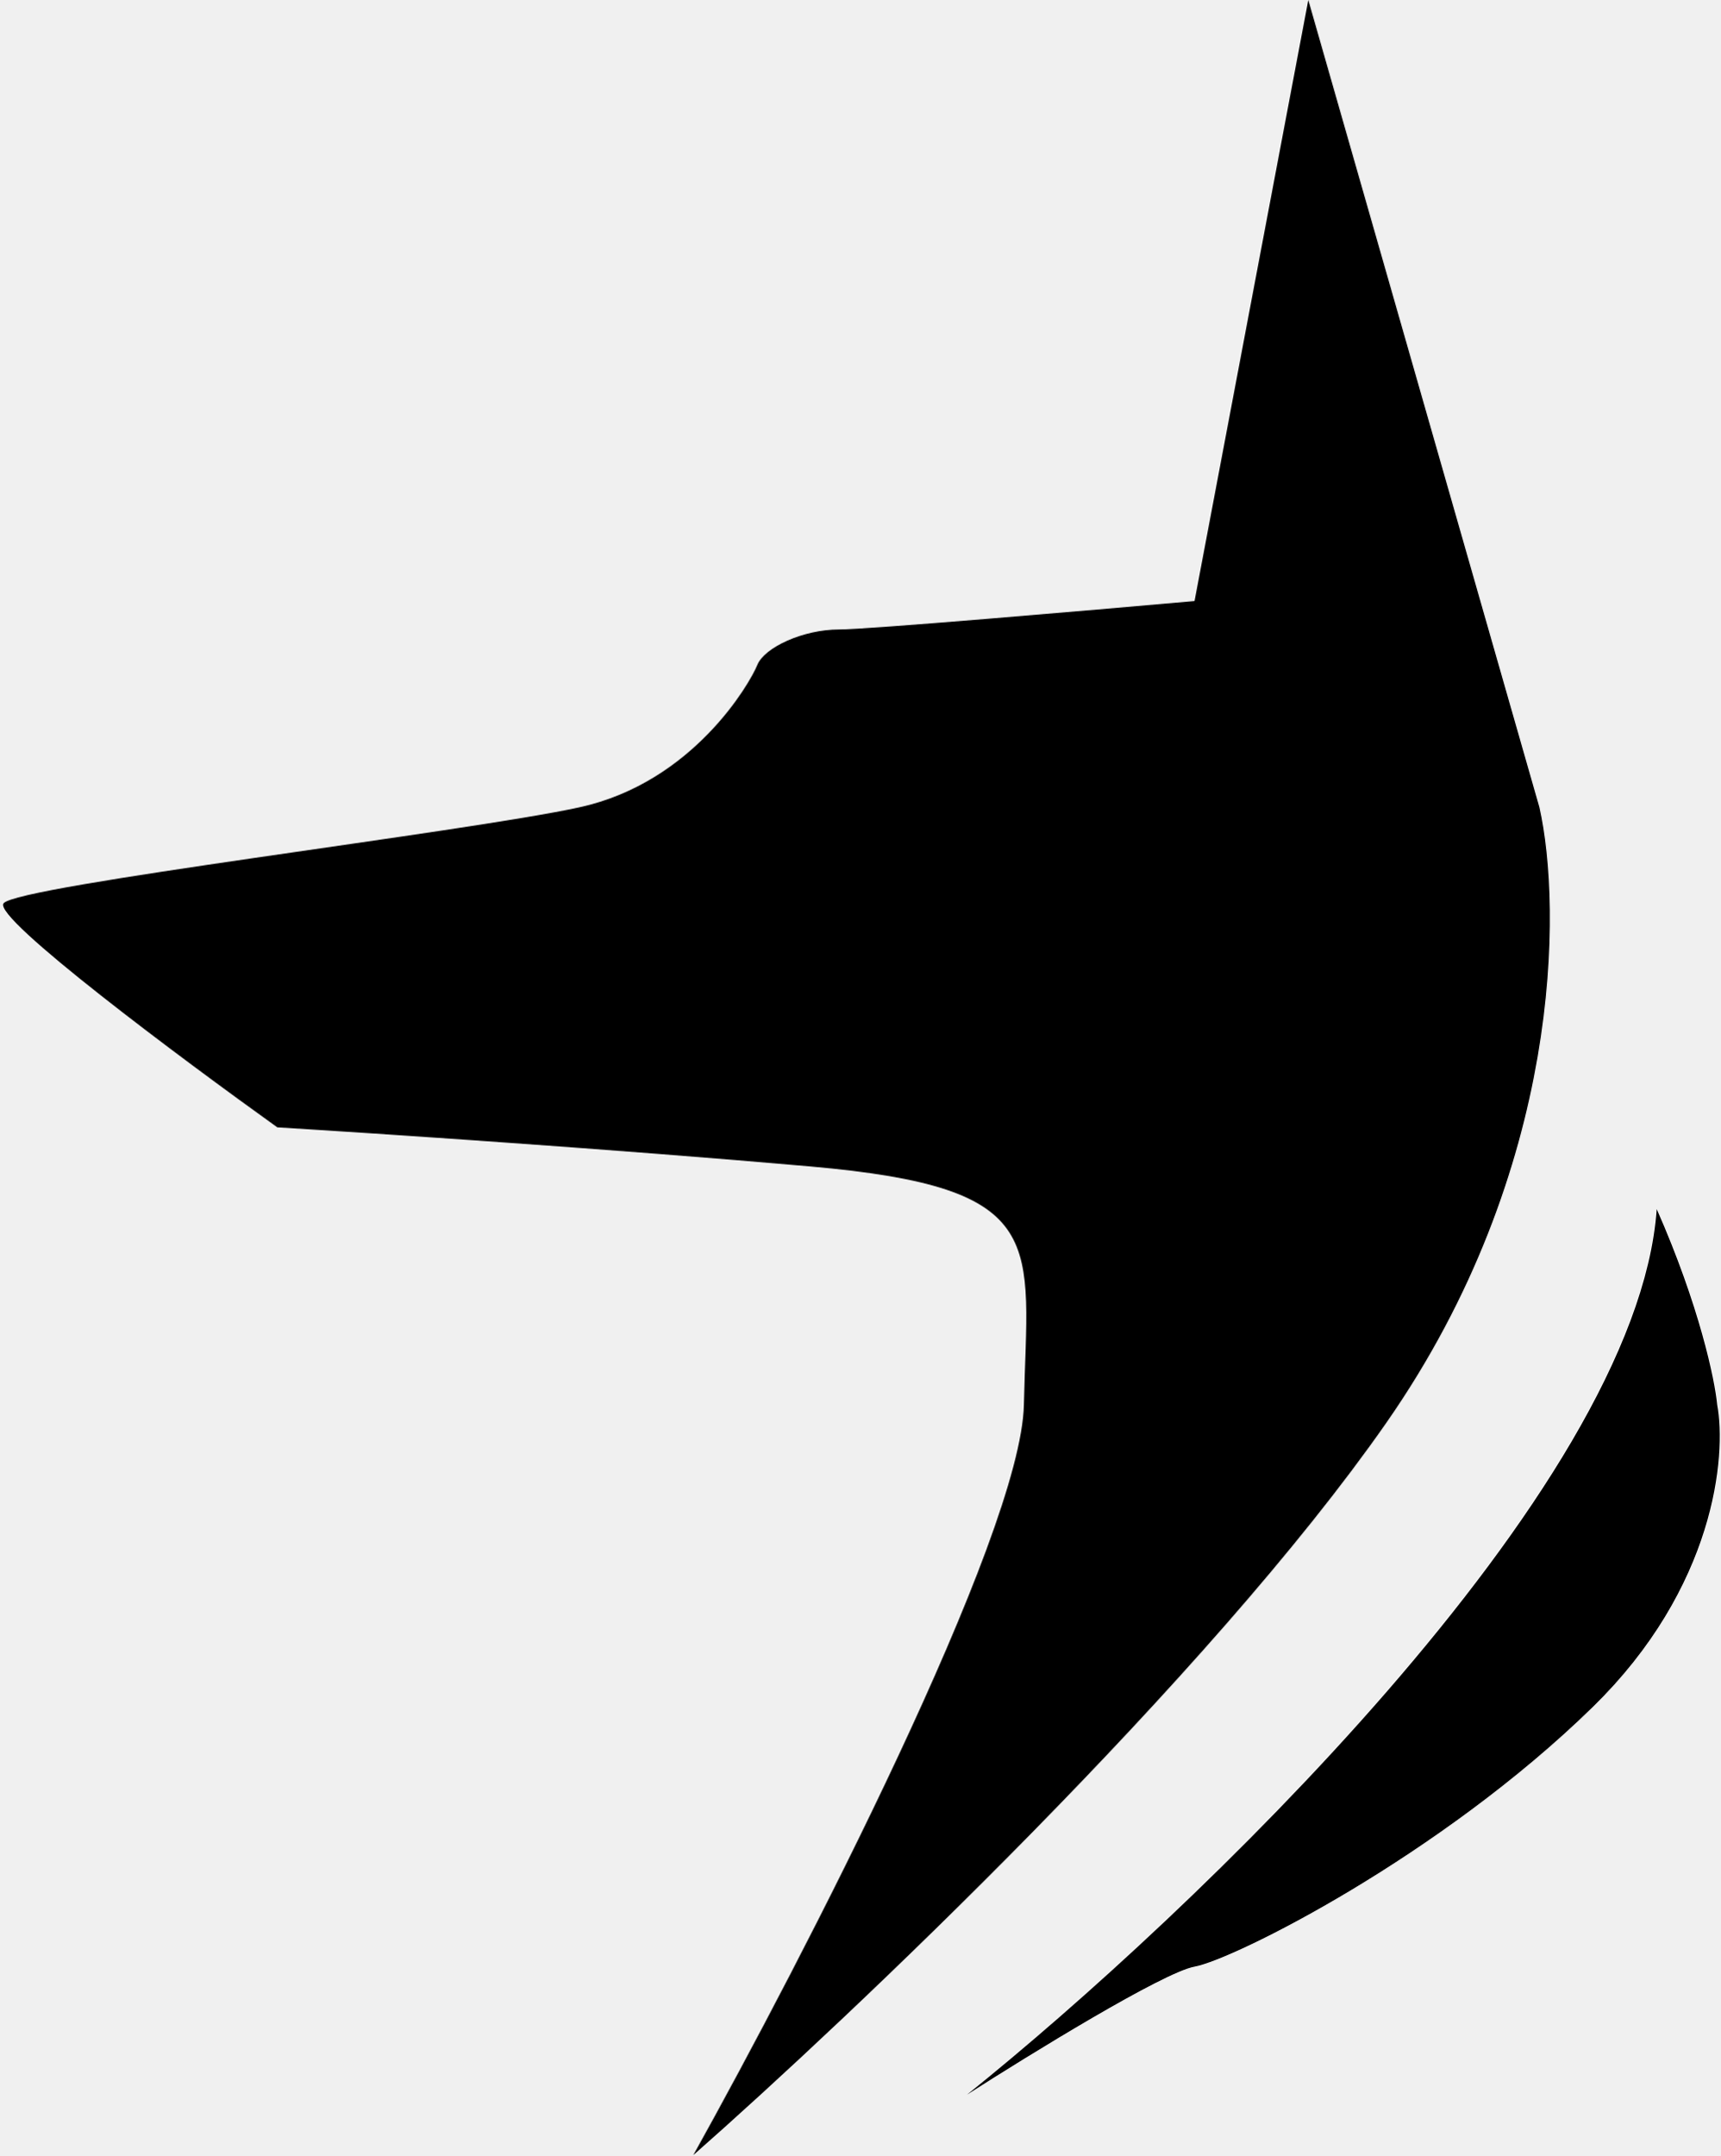
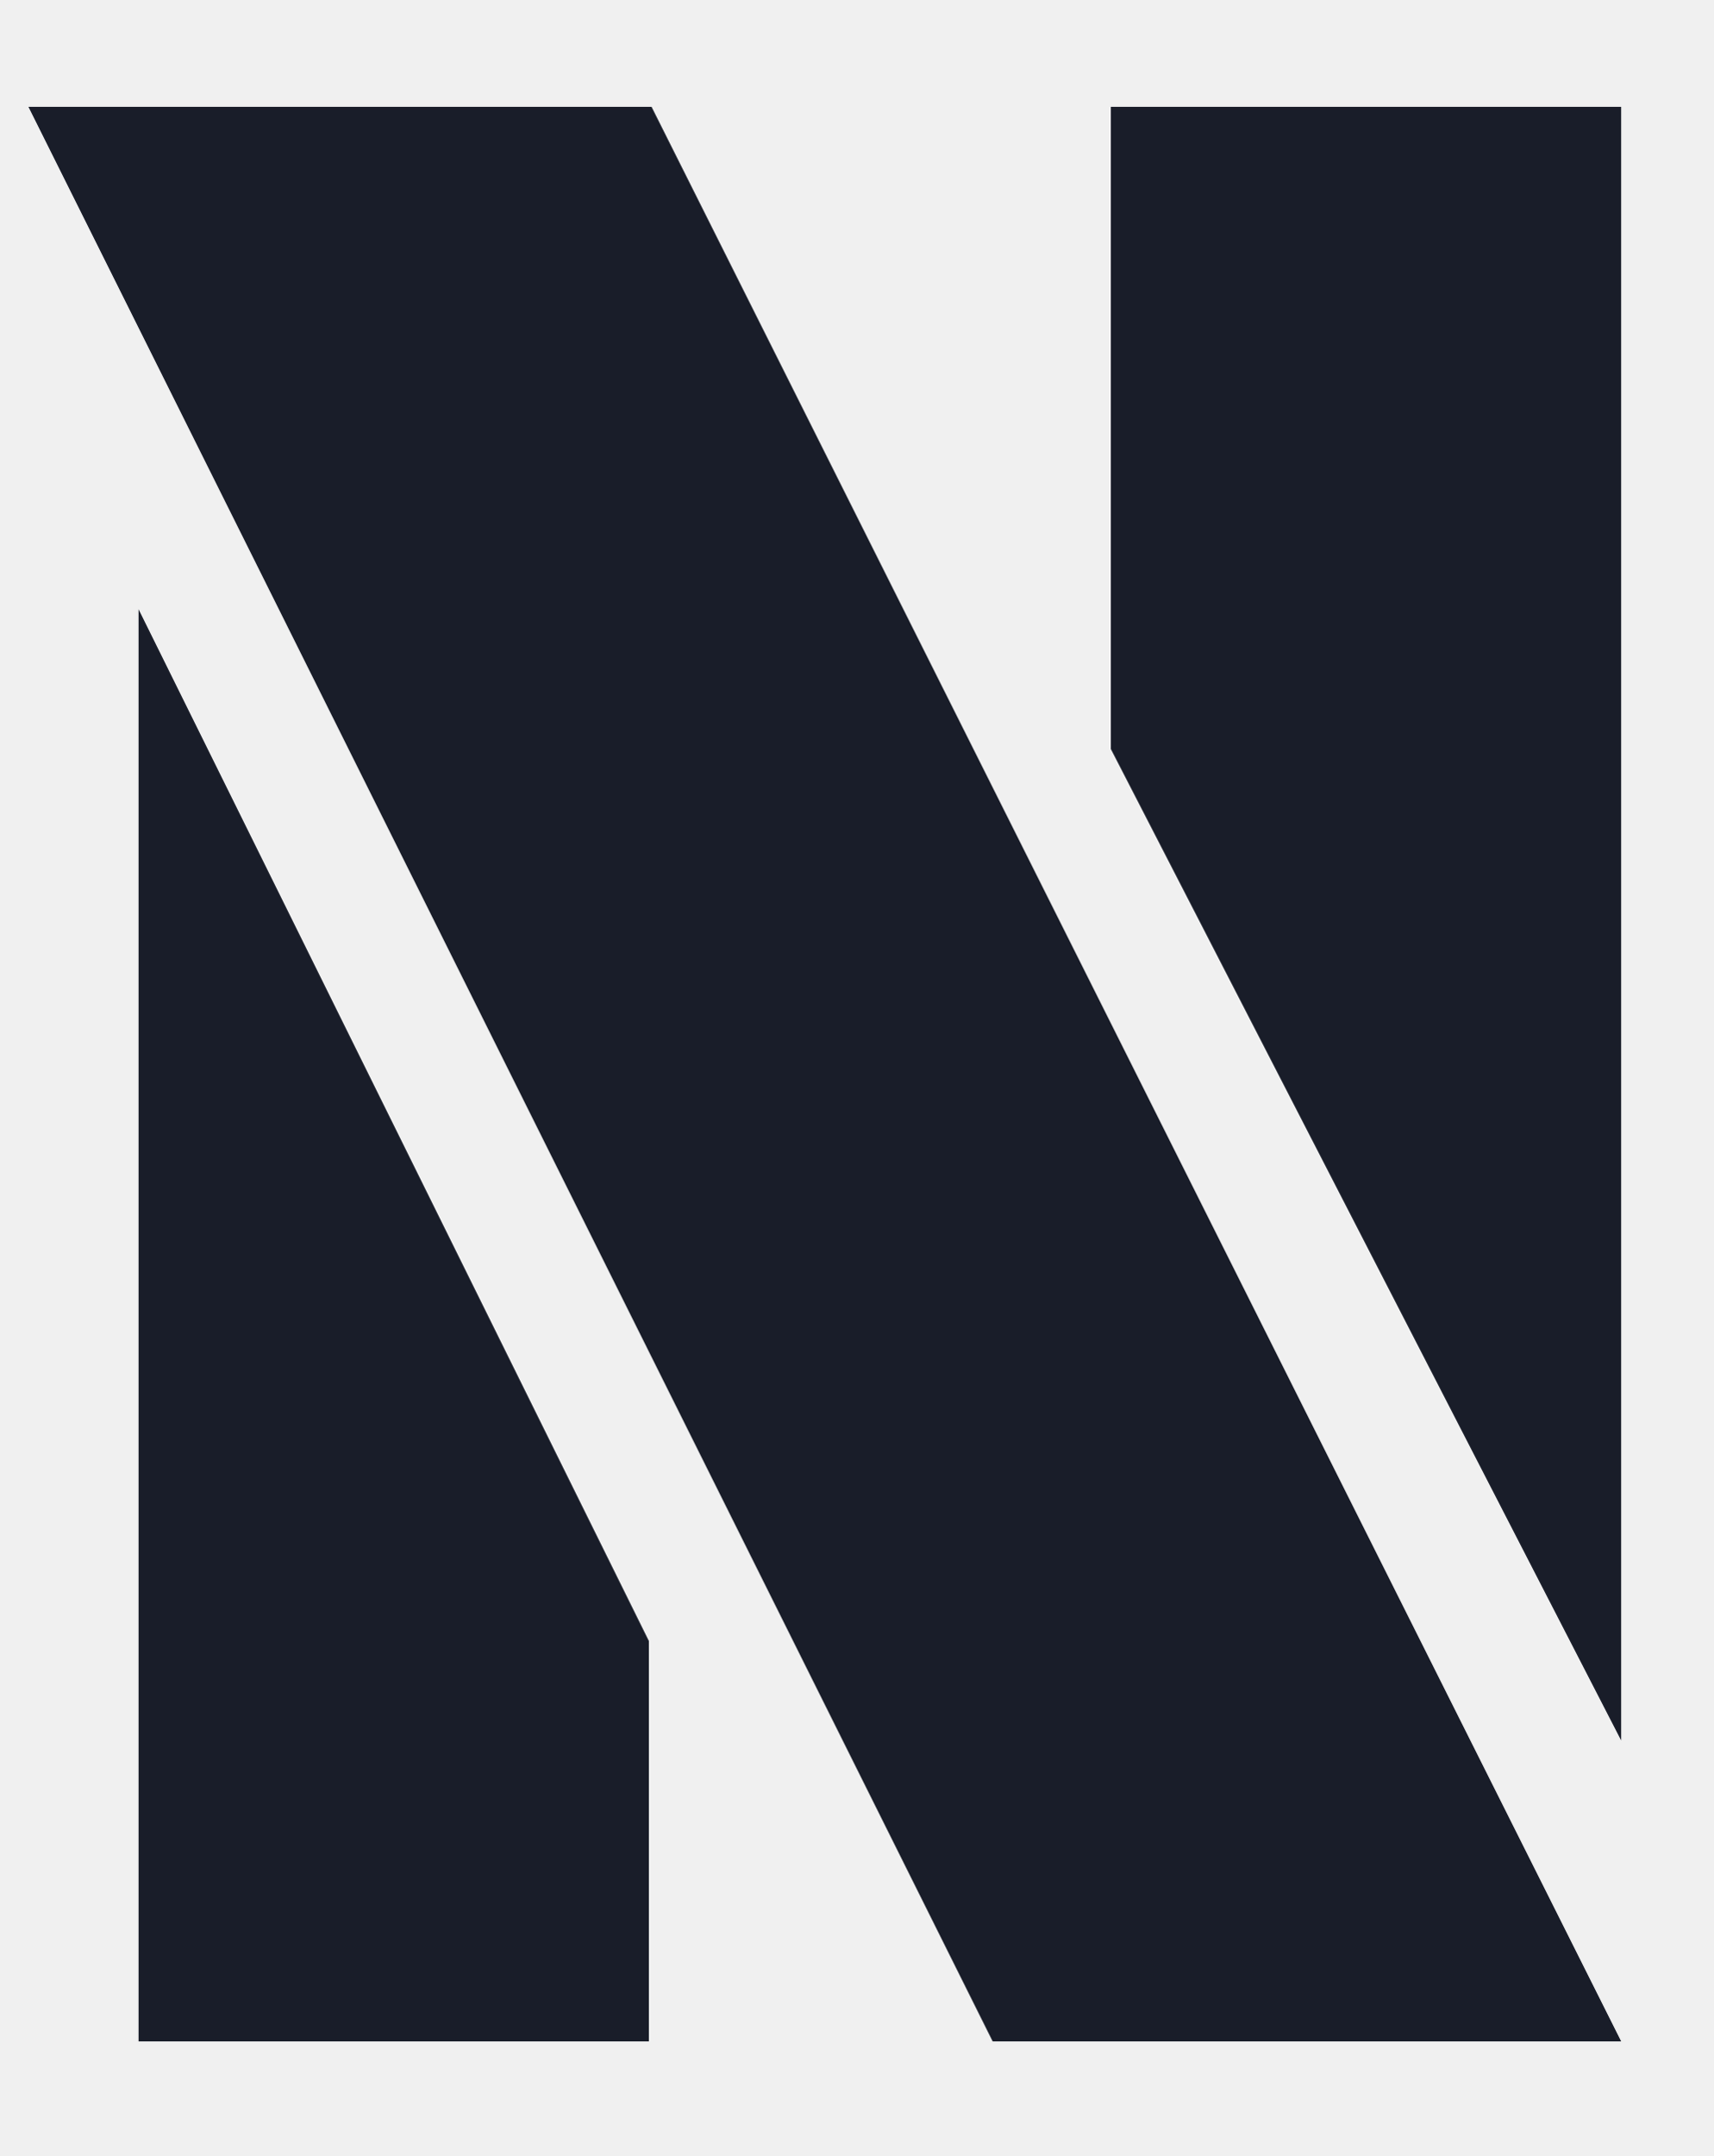
- <svg xmlns="http://www.w3.org/2000/svg" width="242" height="303" viewBox="0 0 242 303" fill="none">
-   <g clip-path="url(#clip0_4_2)">
-     <path d="M144 197.5C143.6 215.9 112.833 275.5 97.5 303C119.667 283.5 170.2 235.6 195 200C219.8 164.4 219.667 127.5 216.5 113.5L184 0L168 84.5C153 85.833 122 88.5 118 88.5C113 88.5 107.5 91 106.5 93.5C105.5 96 97.5 110 81.5 113.5C65.5 117 2.5 124.5 0.5 127C-1.1 129 25.5 148.833 39 158.5C52.667 159.333 86.8 161.6 114 164C148 167 144.5 174.5 144 197.5Z" fill="black" />
-     <path d="M233 170C230.2 209.6 167.167 269.5 136 294.5C144.833 288.833 163.6 277.3 168 276.5C173.5 275.5 202.5 261 224 240C241.2 223.2 242.833 204.667 241.5 197.5C241.167 194 239 183.6 233 170Z" fill="black" />
-   </g>
-   <defs>
-     <clipPath id="clip0_4_2">
-       <rect width="242" height="303" fill="white" />
-     </clipPath>
-   </defs>
+ <svg xmlns="http://www.w3.org/2000/svg" width="241" height="303" viewBox="0 0 241 303" fill="none">
+   <path d="M228.009 287.006H139.614L4 15.021H91.639L228.009 287.006ZM228.009 244.697L156.236 105.305V15.021H228.009V244.697ZM19.488 85.662L91.262 230.72V287.006H19.488V85.662Z" fill="#191D29" />
</svg>
